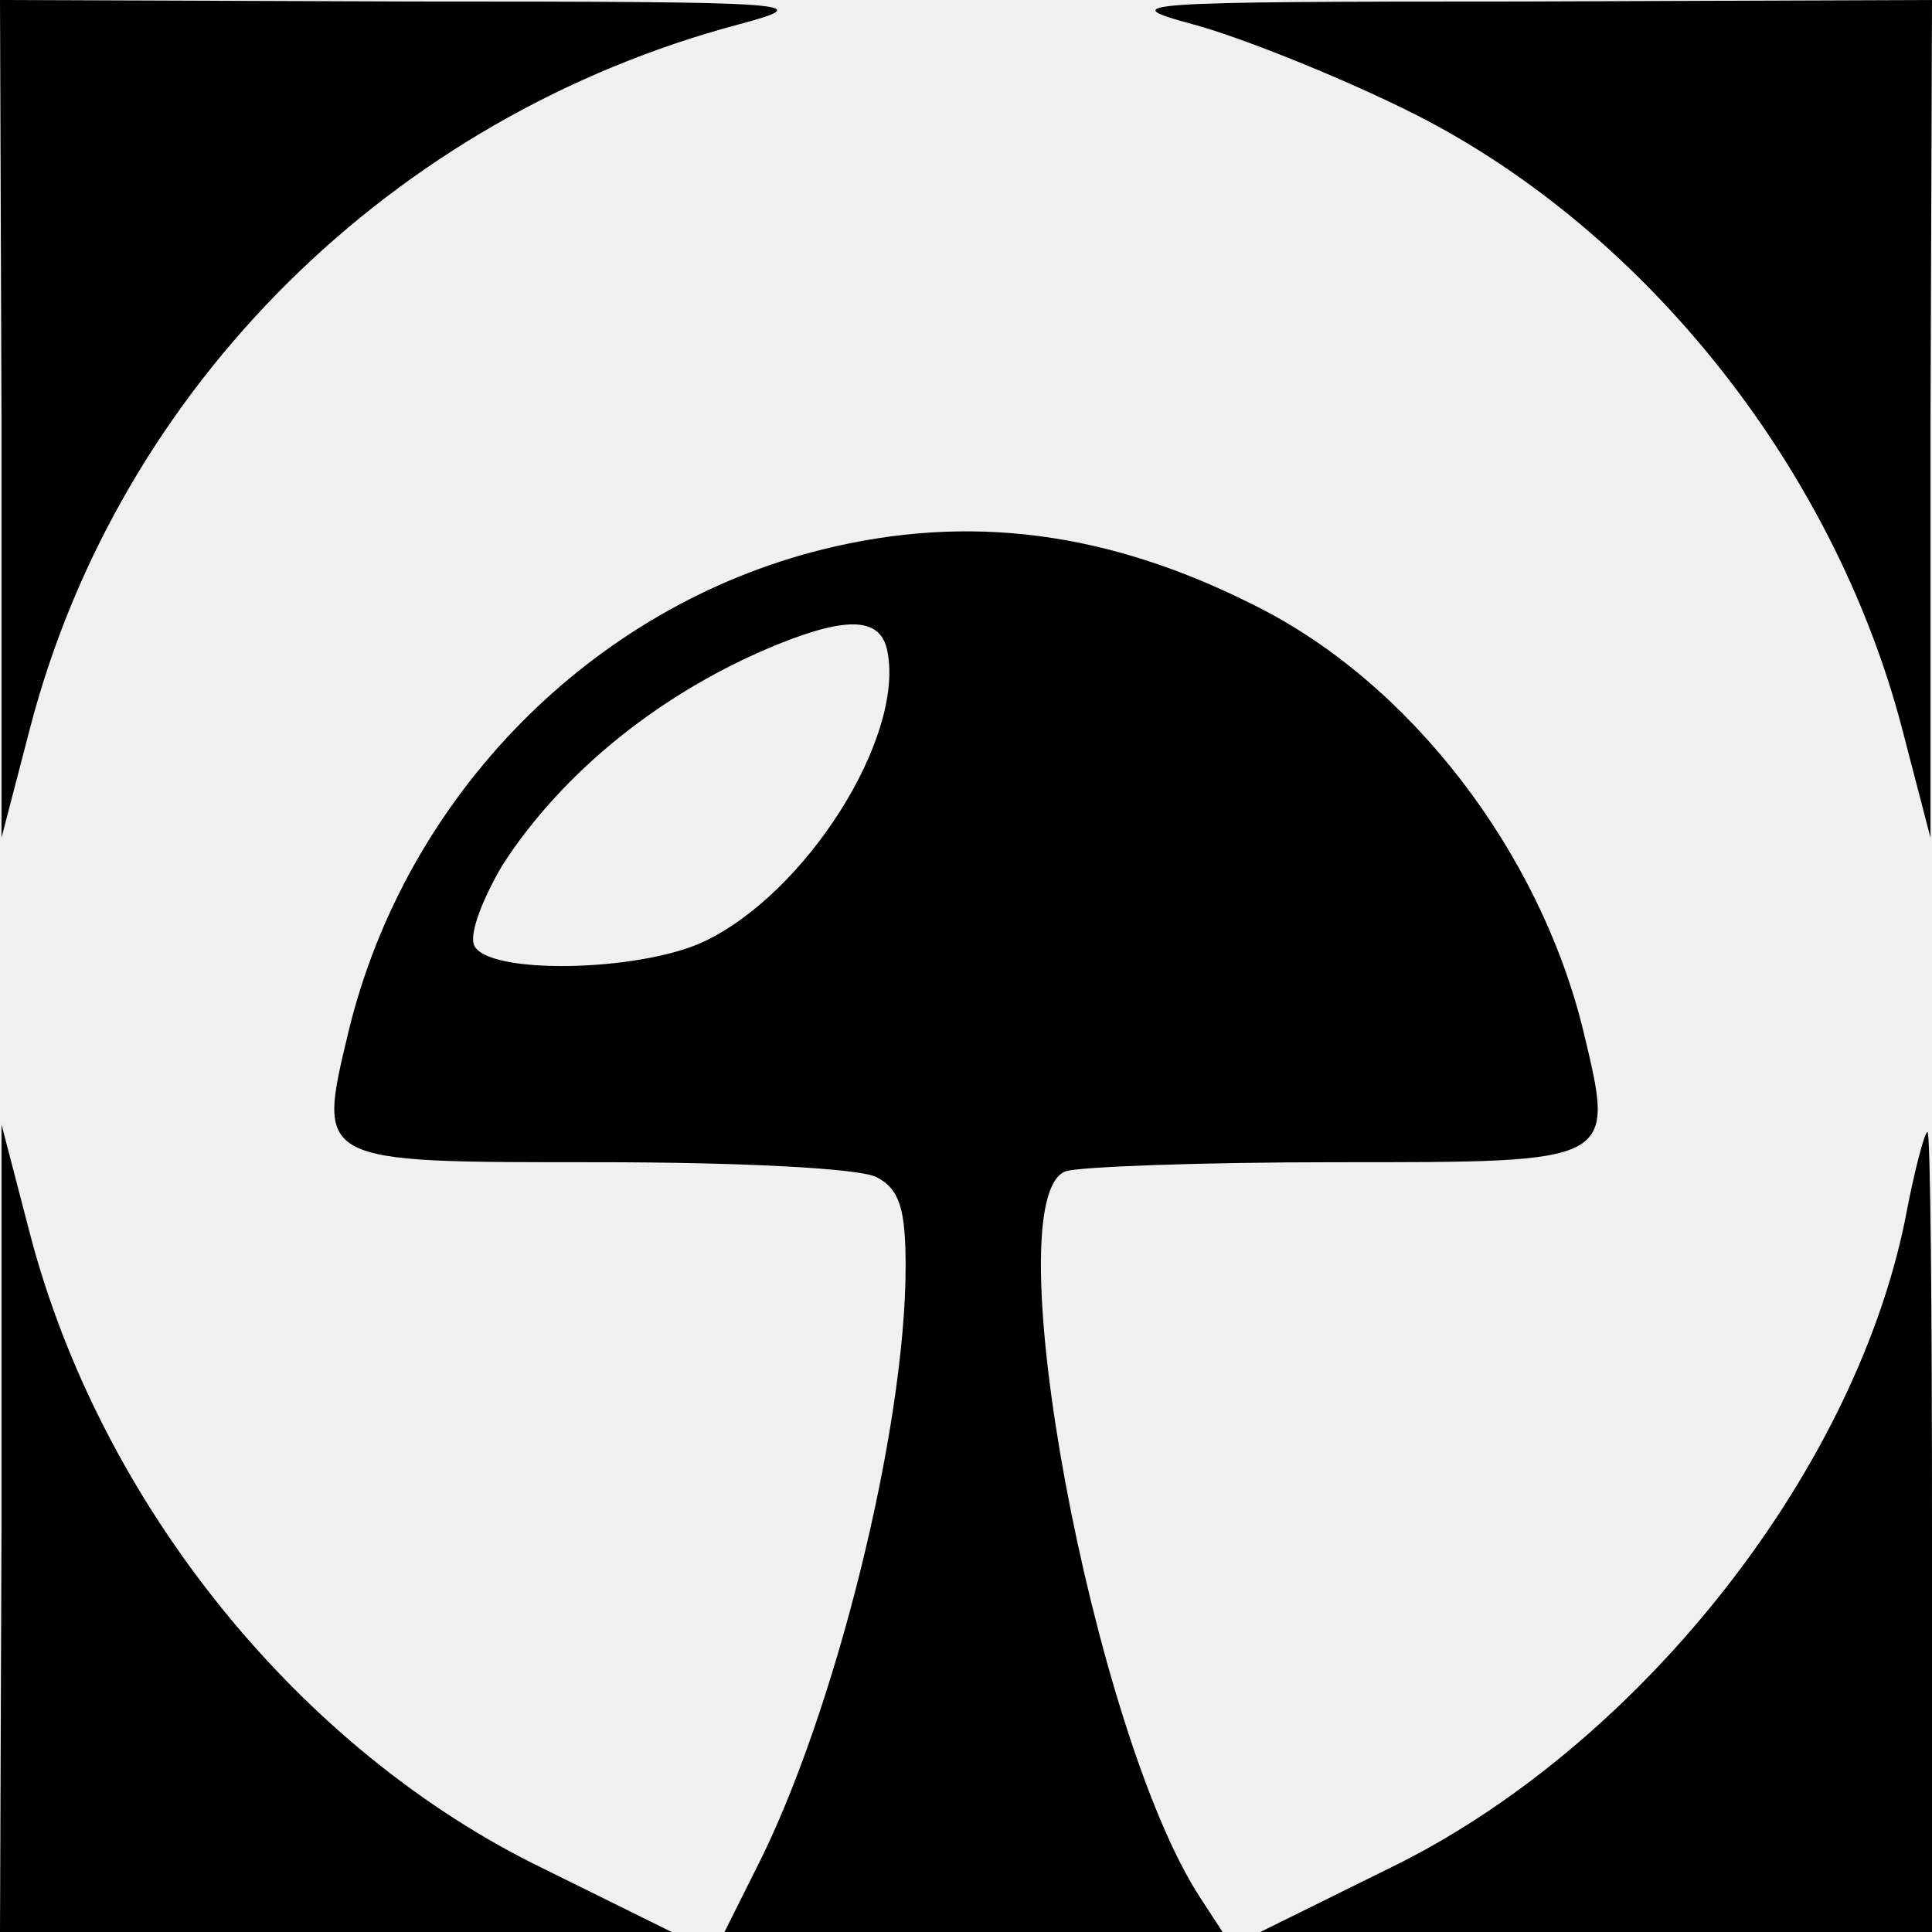
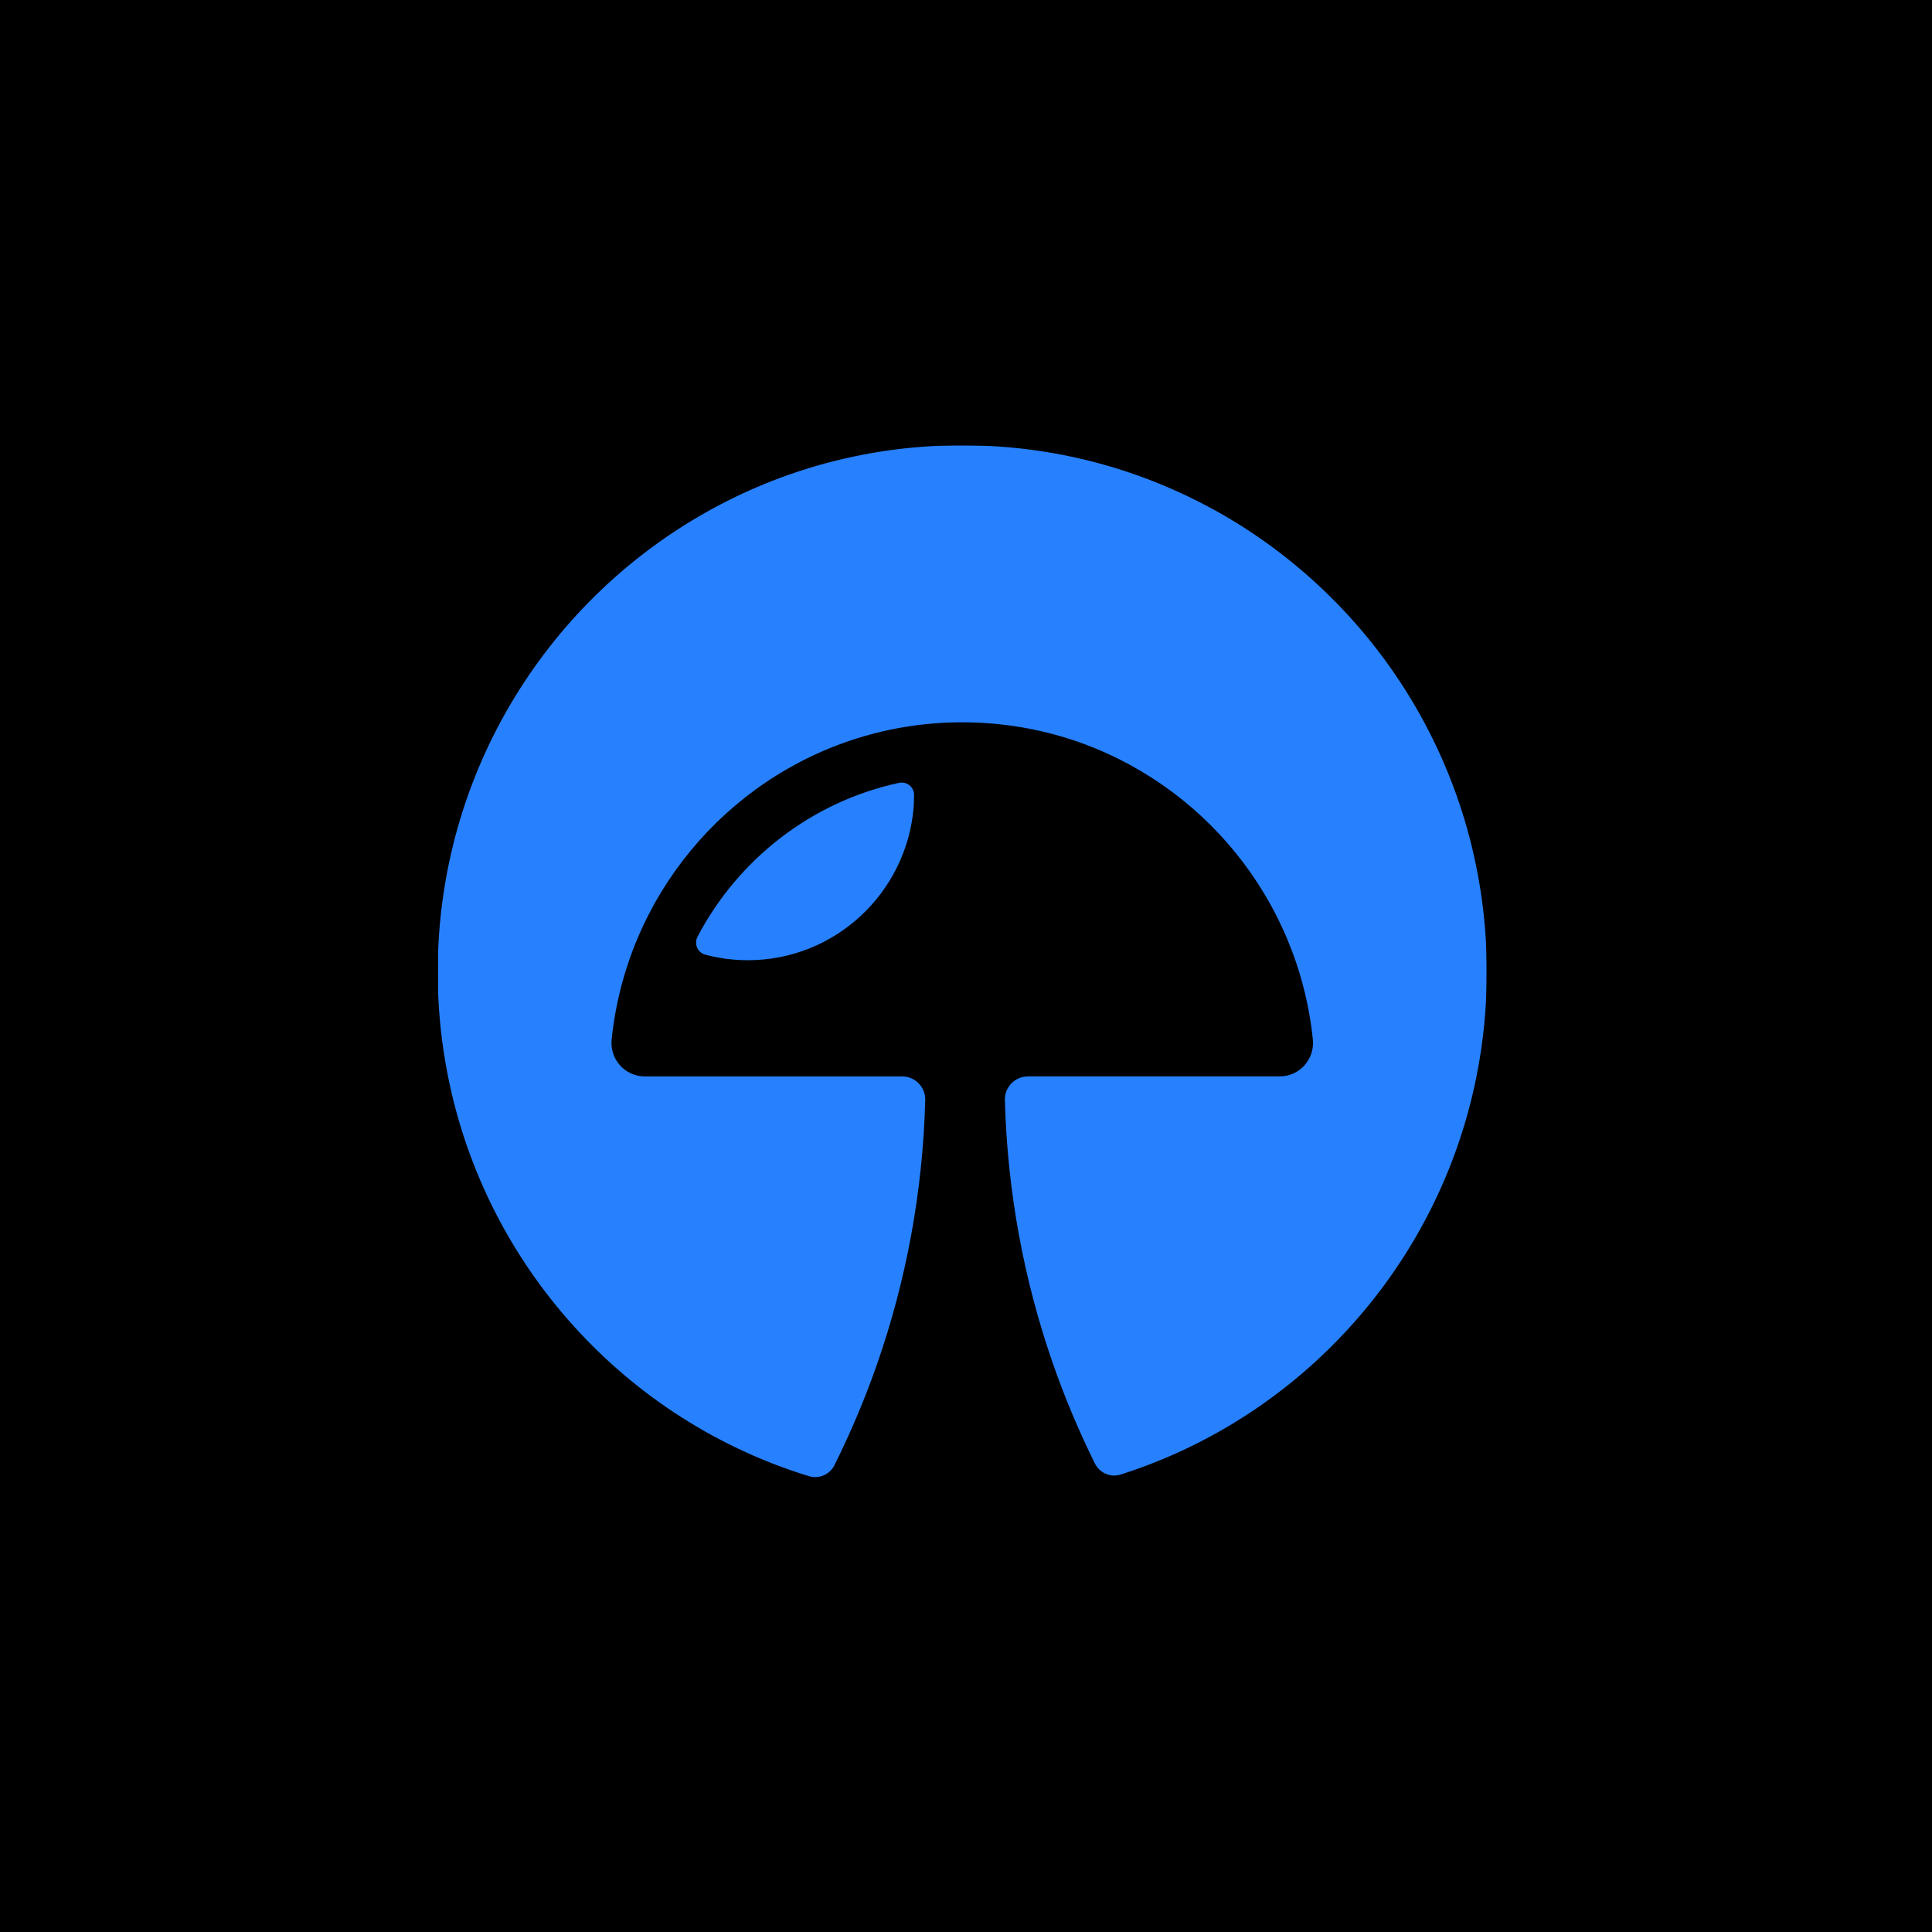
- <svg xmlns="http://www.w3.org/2000/svg" version="1.0" width="128pt" height="128pt" viewBox="0 0 128 128" preserveAspectRatio="xMidYMid meet">
-   <g transform="translate(0,128) scale(0.1,-0.1)" fill="#000000" stroke="none">
-     <path d="M1 1003 l0 -278 19 73 c59 226 240 405 470 466 52 14 41 15 -217 15 l-273 1 1 -277z" />
-     <path d="M790 1264 c30 -8 93 -33 140 -56 156 -76 284 -235 330 -410 l19 -73 0 278 1 277 -272 -1 c-257 0 -270 -1 -218 -15z" />
-     <path d="M545 916 c-153 -38 -276 -163 -314 -319 -21 -88 -23 -87 165 -87 95 0 174 -4 185 -10 15 -8 19 -21 19 -59 0 -108 -47 -297 -99 -399 l-21 -42 165 0 165 0 -15 23 c-71 109 -137 463 -89 481 9 3 89 6 179 6 187 0 185 -1 164 87 -29 119 -115 231 -218 282 -97 49 -189 61 -286 37z m43 -68 c11 -57 -54 -160 -122 -192 -43 -20 -144 -22 -152 -2 -3 8 6 31 19 53 40 62 106 115 182 146 47 19 69 18 73 -5z" />
-     <path d="M1 268 l-1 -268 223 0 222 0 -85 42 c-161 78 -293 241 -340 420 l-19 73 0 -267z" />
-     <path d="M1262 471 c-35 -170 -179 -350 -342 -429 l-85 -42 223 0 222 0 0 265 c0 146 -1 265 -3 265 -2 0 -9 -27 -15 -59z" />
+ <svg xmlns="http://www.w3.org/2000/svg" width="256" height="256" viewBox="0 0 256 256" fill="none">
+   <rect width="256" height="256" fill="black" />
+   <g clip-path="url(#clip0_1090_28)">
+     <mask id="mask0_1090_28" style="mask-type:luminance" maskUnits="userSpaceOnUse" x="58" y="59" width="139" height="137">
+       <path d="M197 59H58V196H197V59Z" fill="white" />
+     </mask>
+     <g mask="url(#mask0_1090_28)">
+       <path d="M127.874 59.004C139.804 59.064 151.025 62.145 160.811 67.528L160.819 67.524C182.383 79.377 197.008 102.378 197.008 128.81C197.007 133.539 196.54 138.16 195.644 142.626C190.648 167.632 172.35 187.806 148.485 195.384C147.151 195.809 145.705 195.182 145.081 193.924C143.997 191.732 142.977 189.499 142.028 187.232C141.109 185.04 140.257 182.818 139.476 180.558C135.679 169.621 133.478 157.929 133.153 145.768C133.105 144.045 134.499 142.626 136.214 142.626H169.581C172.193 142.626 174.229 140.355 173.96 137.743C172.04 119.081 159.231 103.666 142.024 98.017C137.566 96.557 132.813 95.75 127.877 95.712C127.754 95.708 127.627 95.708 127.504 95.708C122.68 95.708 118.024 96.444 113.645 97.81C96.109 103.275 82.994 118.841 81.047 137.736C80.778 140.352 82.811 142.63 85.427 142.63H119.541C121.256 142.63 122.646 144.049 122.601 145.772C122.273 158.008 120.046 169.771 116.208 180.769C115.42 183.024 114.564 185.25 113.641 187.442C112.685 189.713 111.661 191.946 110.57 194.138C109.949 195.384 108.522 196.008 107.196 195.602C83.001 188.189 64.408 167.872 59.364 142.63C58.467 138.163 58 133.543 58 128.814C58 102.176 72.856 79.017 94.7 67.25C104.472 61.984 115.636 59 127.5 59C127.623 59 127.75 59 127.874 59.004ZM119.126 103.73C120.161 103.508 121.136 104.296 121.118 105.359C121.103 106.045 121.087 106.706 121.065 106.961C120.12 118.315 110.644 127.234 99.098 127.234C97.147 127.234 95.253 126.978 93.452 126.498C92.424 126.228 91.935 125.057 92.432 124.111C97.812 113.849 107.528 106.237 119.13 103.73H119.126Z" fill="#2781FF" />
+     </g>
  </g>
+   <defs>
+     <clipPath id="clip0_1090_28">
+       <rect width="139" height="137" fill="white" transform="translate(58 59)" />
+     </clipPath>
+   </defs>
</svg>
